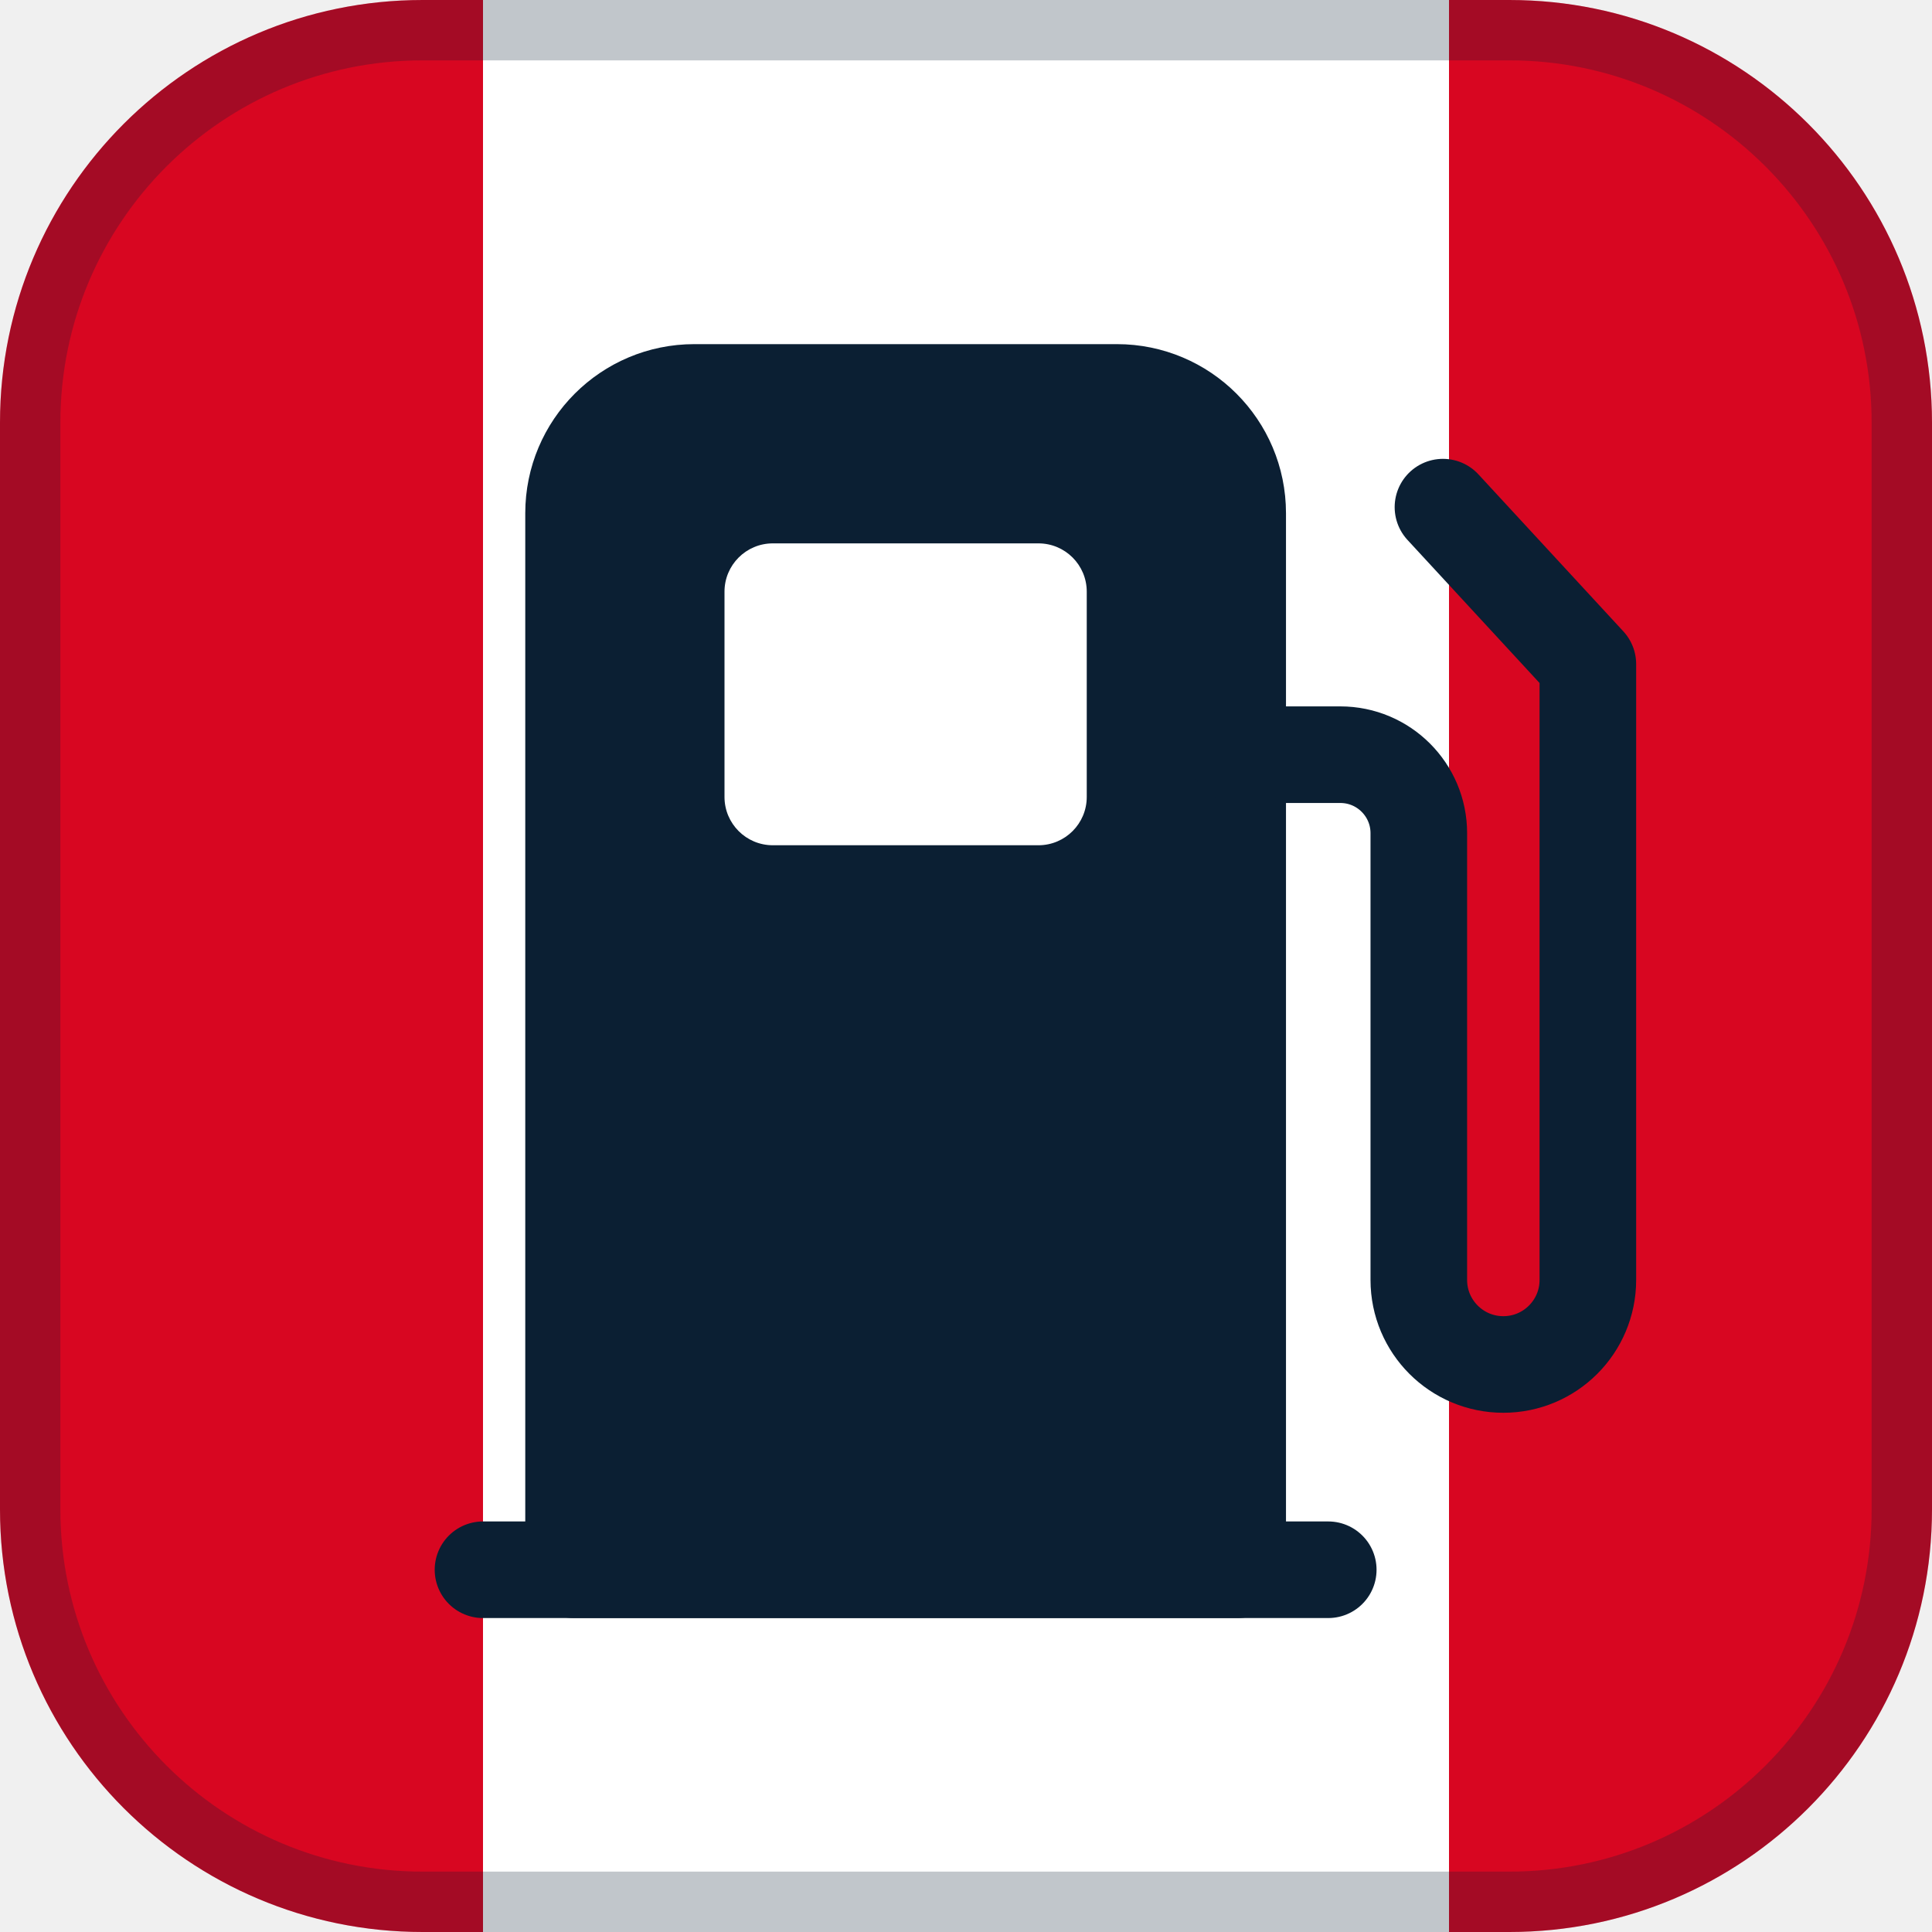
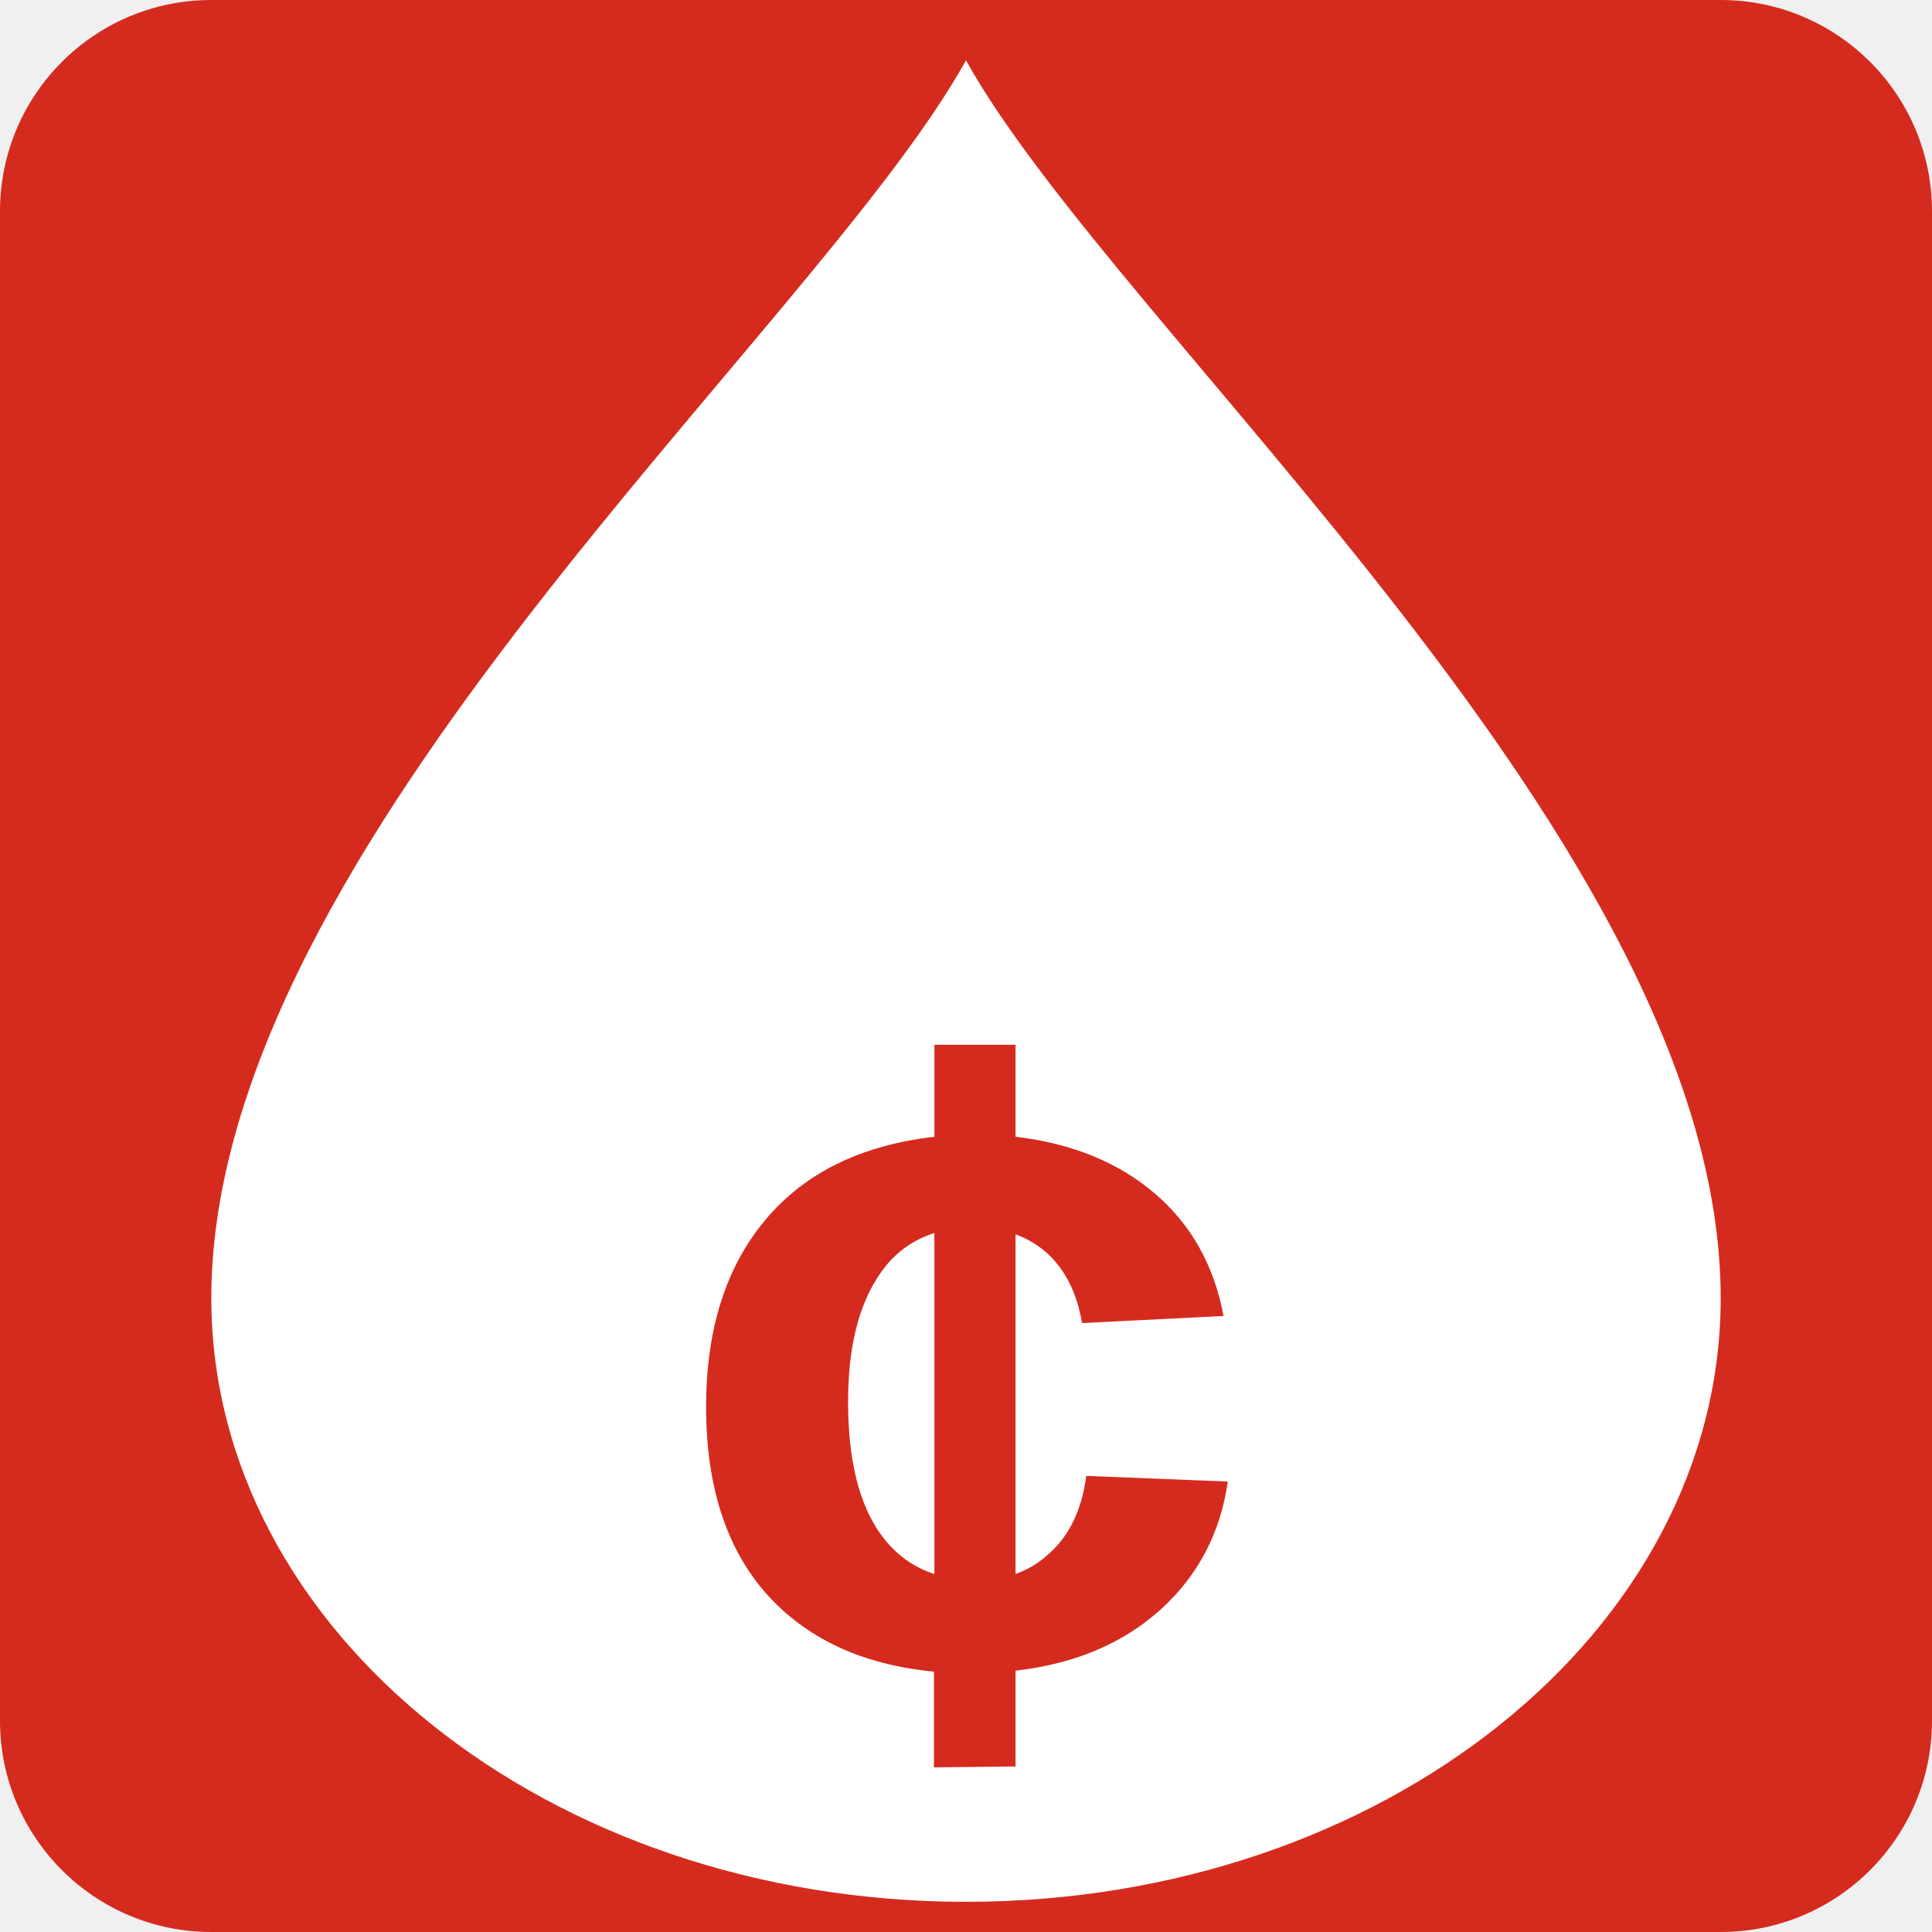
- <svg xmlns="http://www.w3.org/2000/svg" viewBox="0 0 32 32">
-   <defs>
-     <clipPath id="r">
-       <rect width="32" height="32" rx="7" />
-     </clipPath>
-   </defs>
-   <g clip-path="url(#r)">
-     <rect width="32" height="32" fill="#FFFFFF" />
-     <rect width="8" height="32" fill="#D80621" />
-     <rect x="24" width="8" height="32" fill="#D80621" />
-   </g>
-   <rect x="0.5" y="0.5" width="31" height="31" rx="6.5" fill="none" stroke="#0B1F33" stroke-opacity=".25" />
-   <g stroke="#0B1F33" stroke-width="1.6" stroke-linejoin="round" stroke-linecap="round">
-     <path d="M9.5 26V8.5a2 2 0 0 1 2-2h7a2 2 0 0 1 2 2V26z" fill="#0B1F33" />
-     <rect x="12" y="9" width="6" height="5" rx=".8" fill="#fff" stroke="none" />
-     <path d="M20.5 12.5h1.7a1.3 1.3 0 0 1 1.3 1.3v7.4a1.4 1.4 0 0 0 2.8 0V11l-2.4-2.6" fill="none" />
-     <path d="M8 26h14" fill="none" />
-   </g>
+ <svg xmlns="http://www.w3.org/2000/svg" viewBox="0 0 64 64">
+   <rect width="64" height="64" rx="7" fill="#D52B1E" />
+   <path d="M32 2C27 11 7 28 7 43a25 20 0 0 0 50 0C57 28 37 11 32 2z" fill="#fff" />
+   <text x="32" y="58" font-family="Helvetica Neue,Arial,sans-serif" font-weight="800" font-size="34" fill="#D52B1E" text-anchor="middle">¢</text>
</svg>
